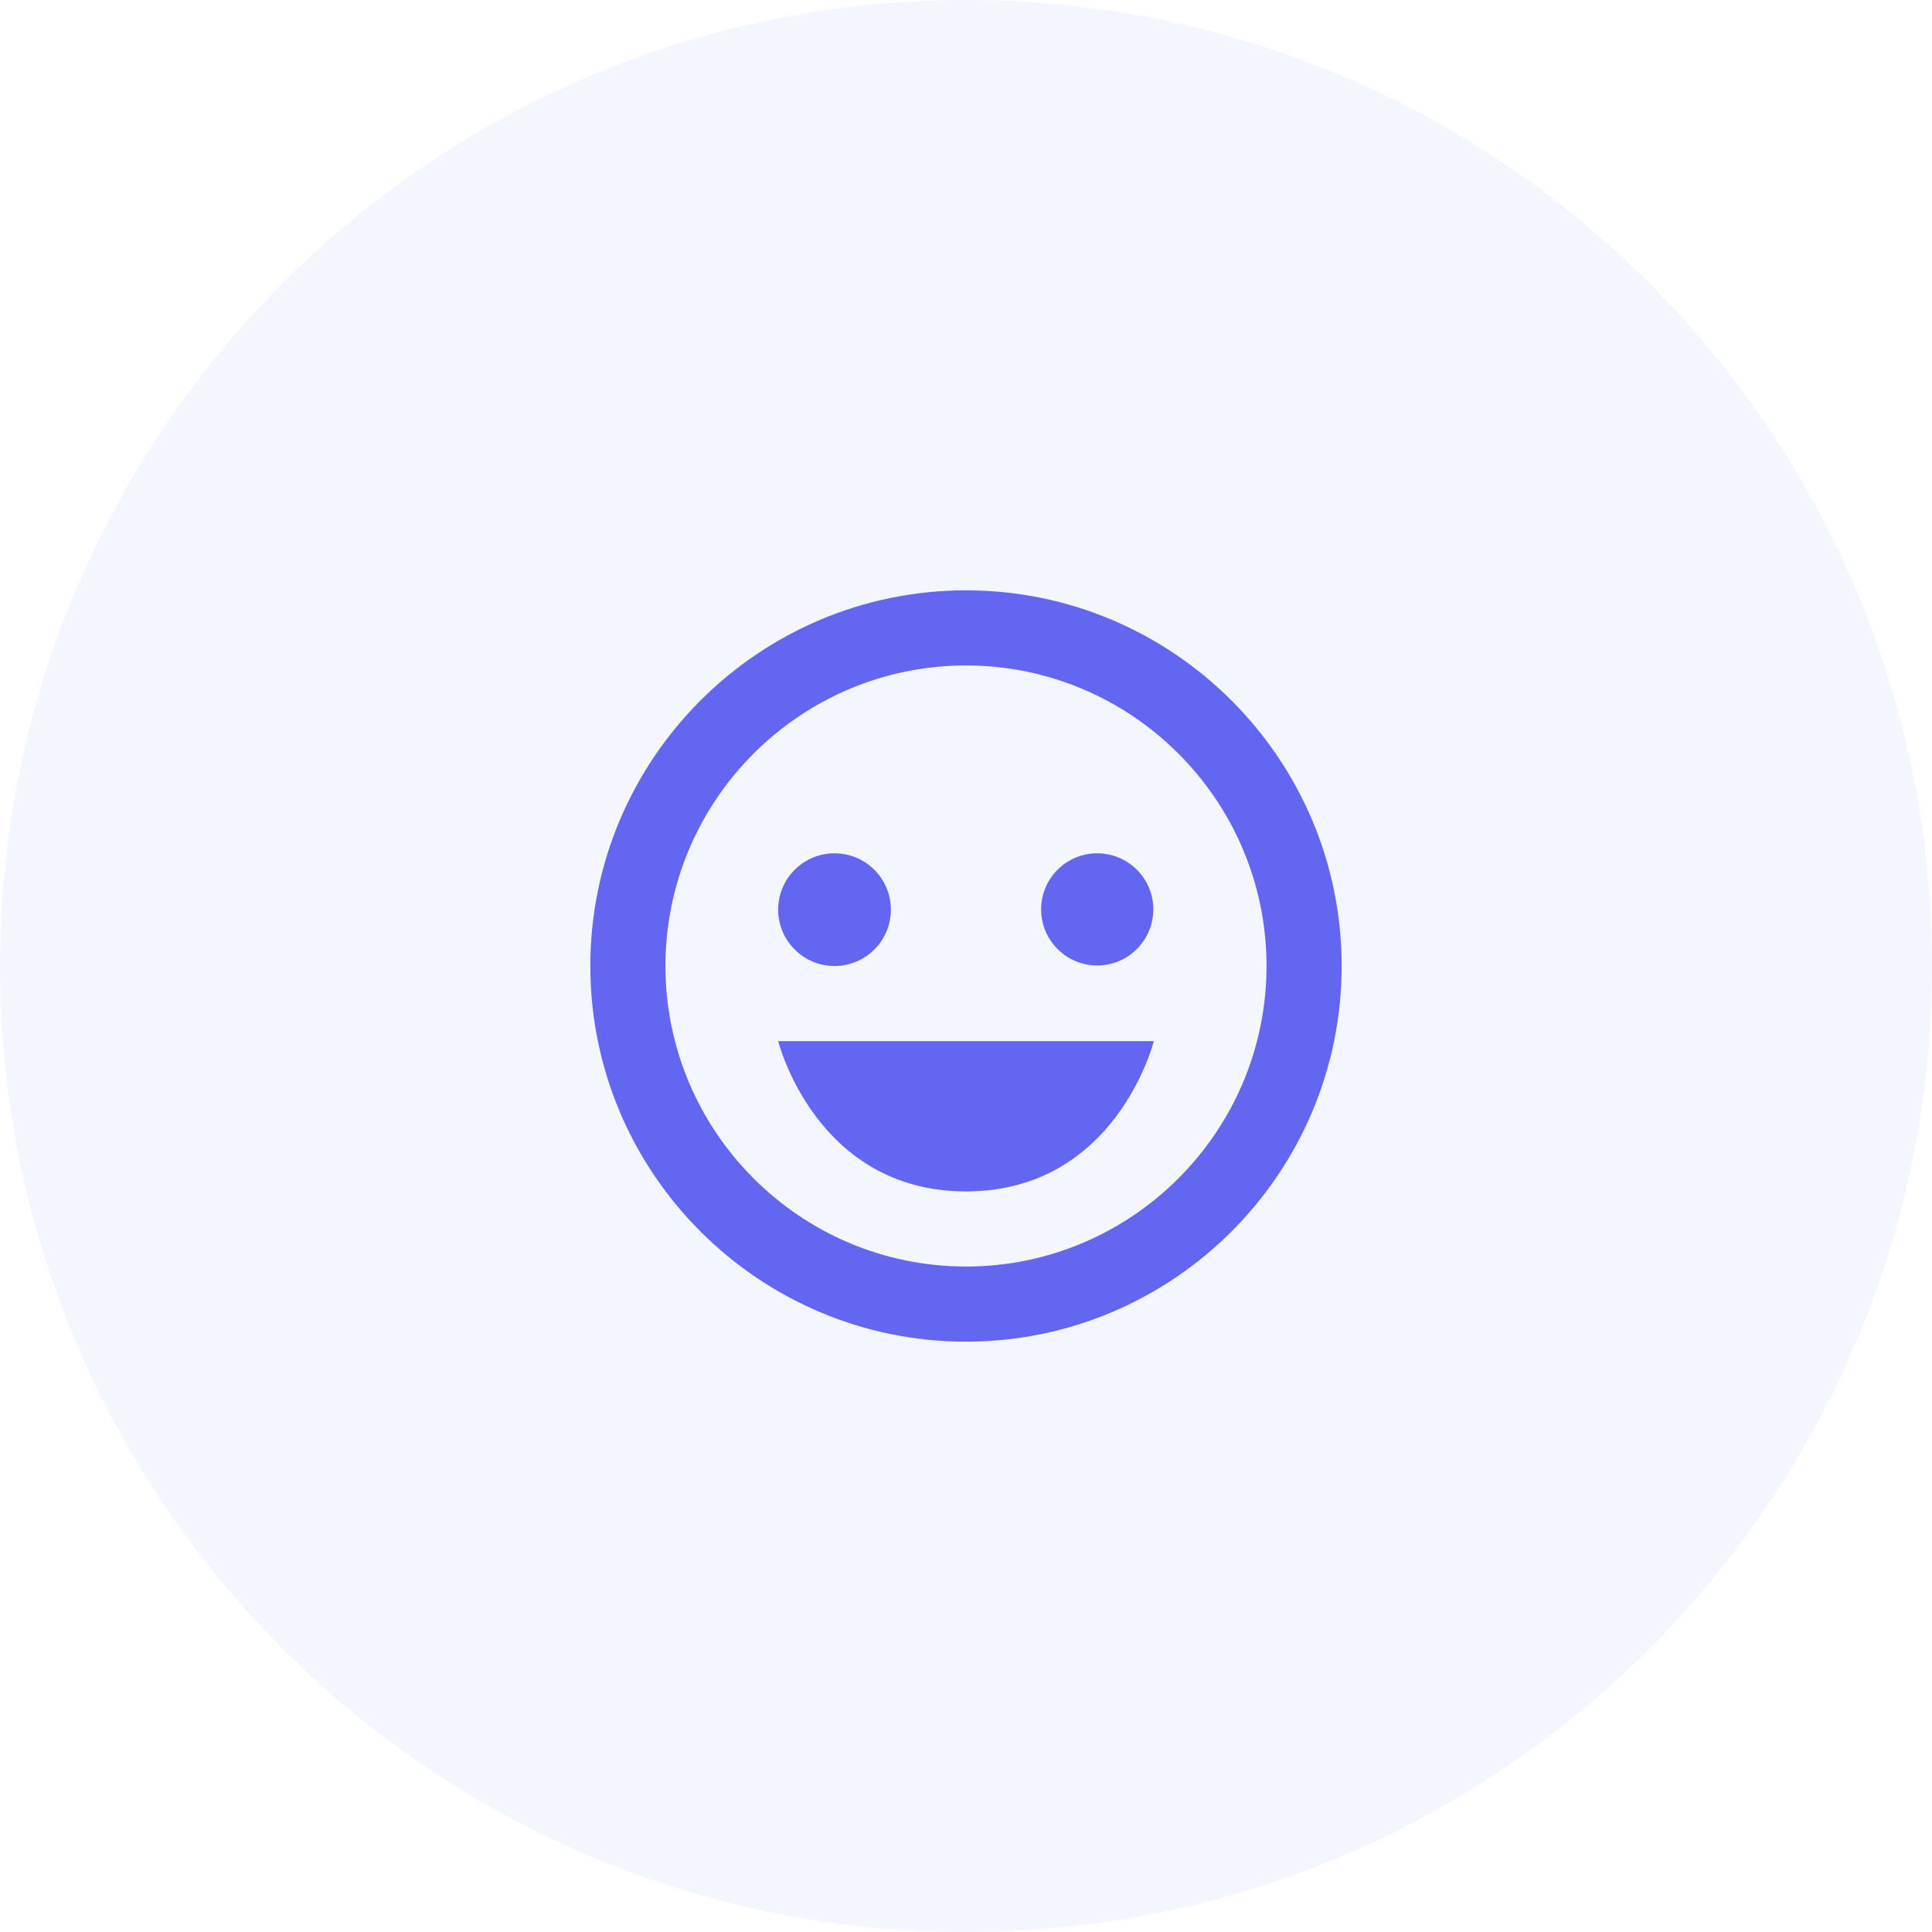
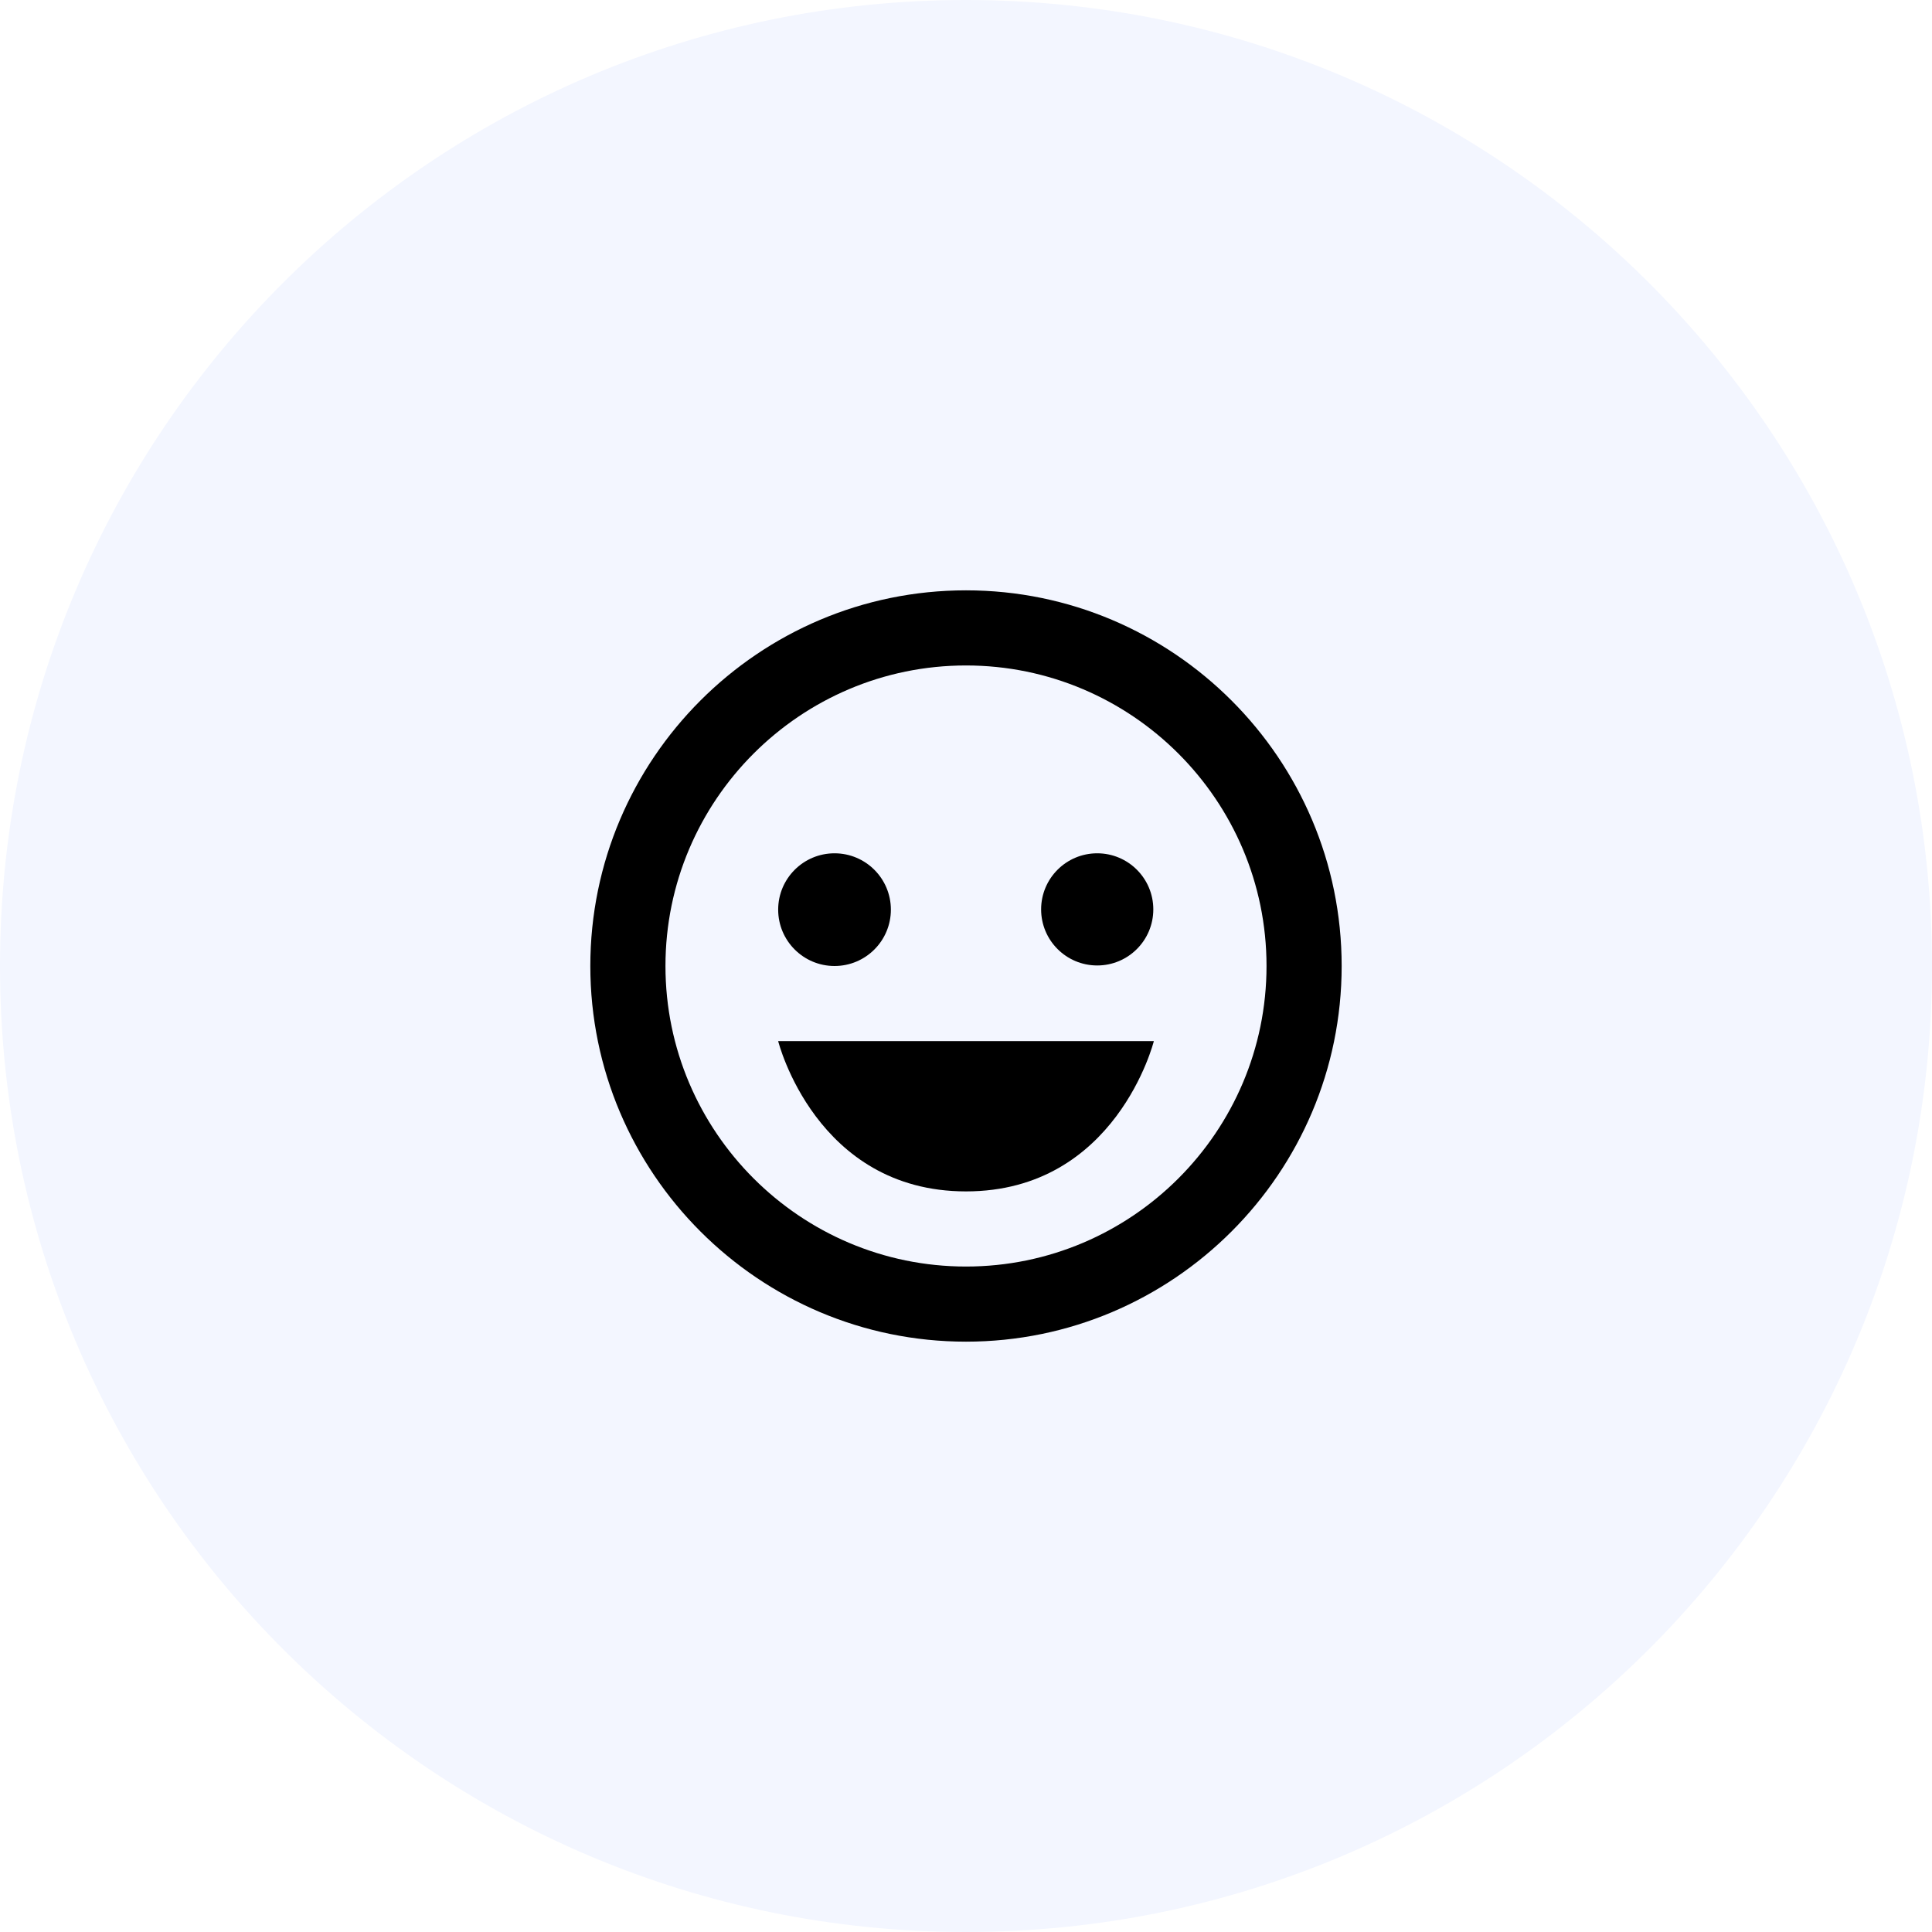
<svg xmlns="http://www.w3.org/2000/svg" width="120" height="120" viewBox="0 0 120 120" fill="none">
  <circle cx="60" cy="60" r="60" fill="#F3F6FF" />
-   <path d="M60 36.667C47.134 36.667 36.666 47.134 36.666 60C36.666 72.866 47.134 83.333 60 83.333C72.866 83.333 83.333 72.866 83.333 60C83.333 47.134 72.866 36.667 60 36.667ZM60 78.667C49.708 78.667 41.333 70.292 41.333 60C41.333 49.708 49.708 41.333 60 41.333C70.292 41.333 78.666 49.708 78.666 60C78.666 70.292 70.292 78.667 60 78.667Z" fill="#6366F1" />
-   <path d="M51.834 60C53.767 60 55.334 58.433 55.334 56.5C55.334 54.567 53.767 53 51.834 53C49.901 53 48.334 54.567 48.334 56.5C48.334 58.433 49.901 60 51.834 60Z" fill="#6366F1" />
-   <path d="M68.15 59.967C70.074 59.967 71.634 58.408 71.634 56.484C71.634 54.56 70.074 53 68.15 53C66.226 53 64.666 54.56 64.666 56.484C64.666 58.408 66.226 59.967 68.15 59.967Z" fill="#6366F1" />
-   <path d="M60 74C69.334 74 71.667 64.667 71.667 64.667H48.334C48.334 64.667 50.667 74 60 74Z" fill="#6366F1" />
+   <path d="M60 36.667C47.134 36.667 36.666 47.134 36.666 60C36.666 72.866 47.134 83.333 60 83.333C72.866 83.333 83.333 72.866 83.333 60C83.333 47.134 72.866 36.667 60 36.667ZM60 78.667C49.708 78.667 41.333 70.292 41.333 60C41.333 49.708 49.708 41.333 60 41.333C70.292 41.333 78.666 49.708 78.666 60C78.666 70.292 70.292 78.667 60 78.667Z" fill="currentColor" />
+   <path d="M51.834 60C53.767 60 55.334 58.433 55.334 56.5C55.334 54.567 53.767 53 51.834 53C49.901 53 48.334 54.567 48.334 56.5C48.334 58.433 49.901 60 51.834 60Z" fill="currentColor" />
+   <path d="M68.15 59.967C70.074 59.967 71.634 58.408 71.634 56.484C71.634 54.56 70.074 53 68.15 53C66.226 53 64.666 54.56 64.666 56.484C64.666 58.408 66.226 59.967 68.15 59.967Z" fill="currentColor" />
+   <path d="M60 74C69.334 74 71.667 64.667 71.667 64.667H48.334C48.334 64.667 50.667 74 60 74Z" fill="currentColor" />
</svg>
